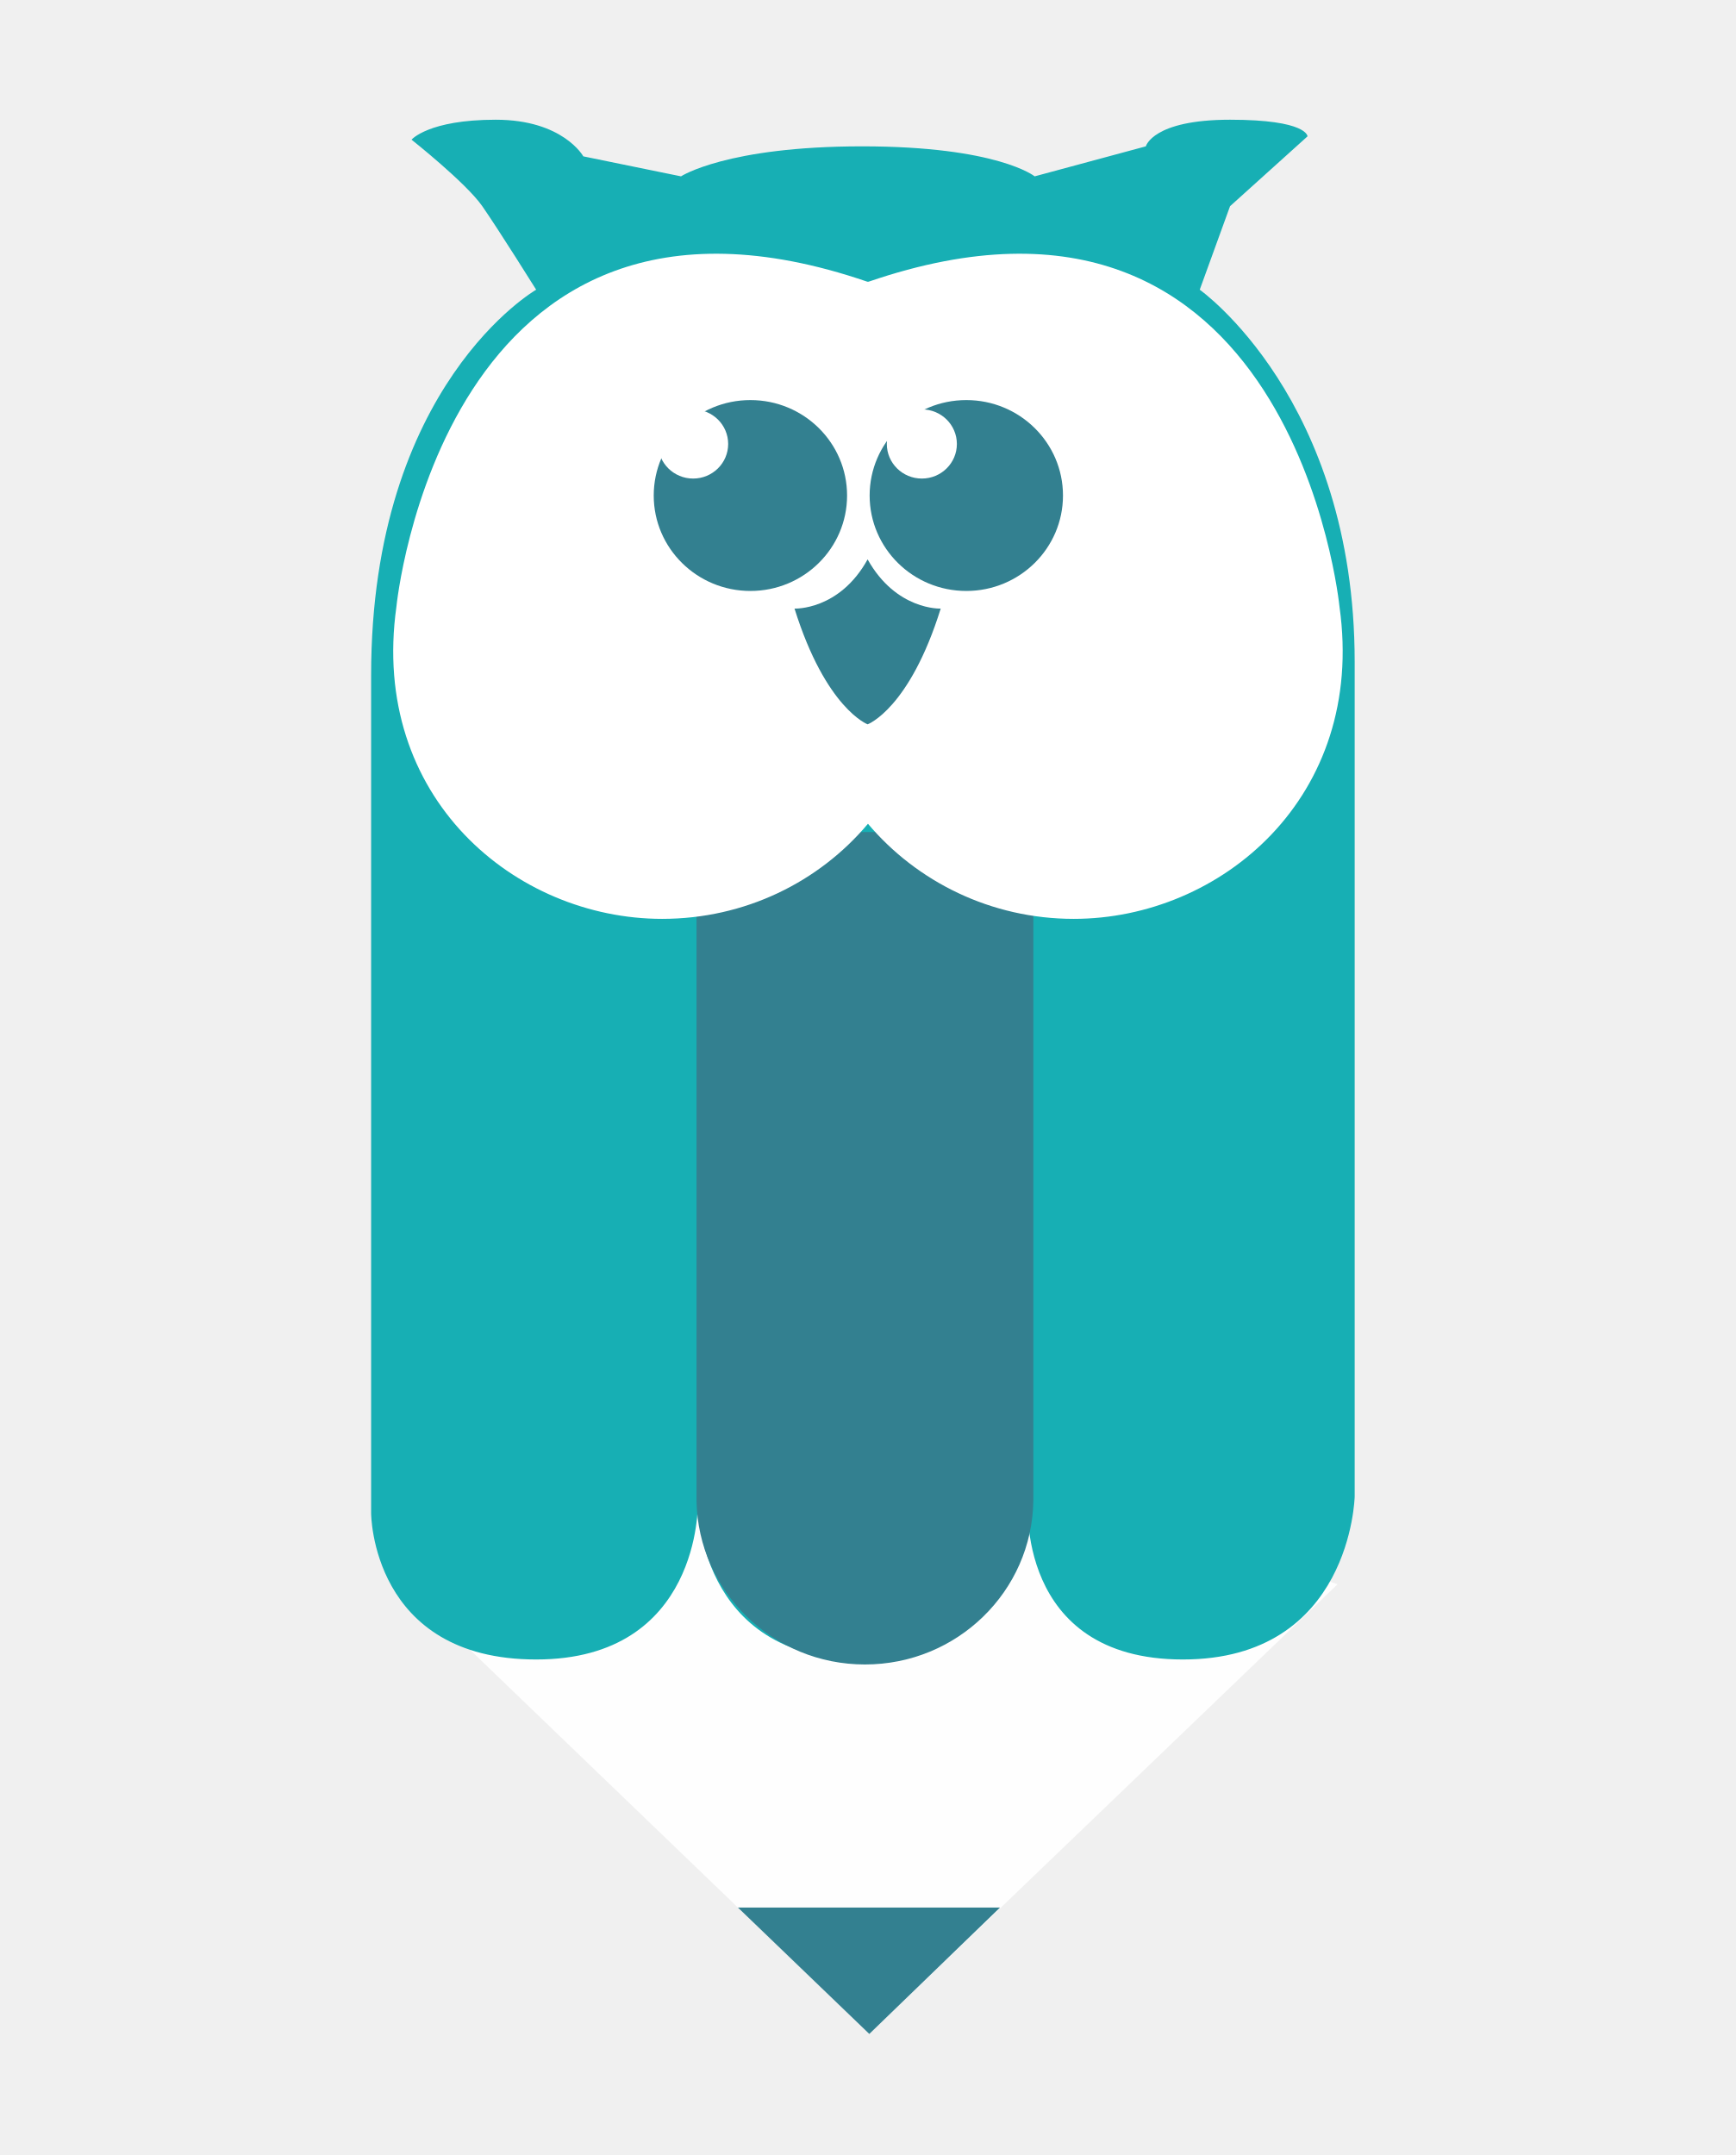
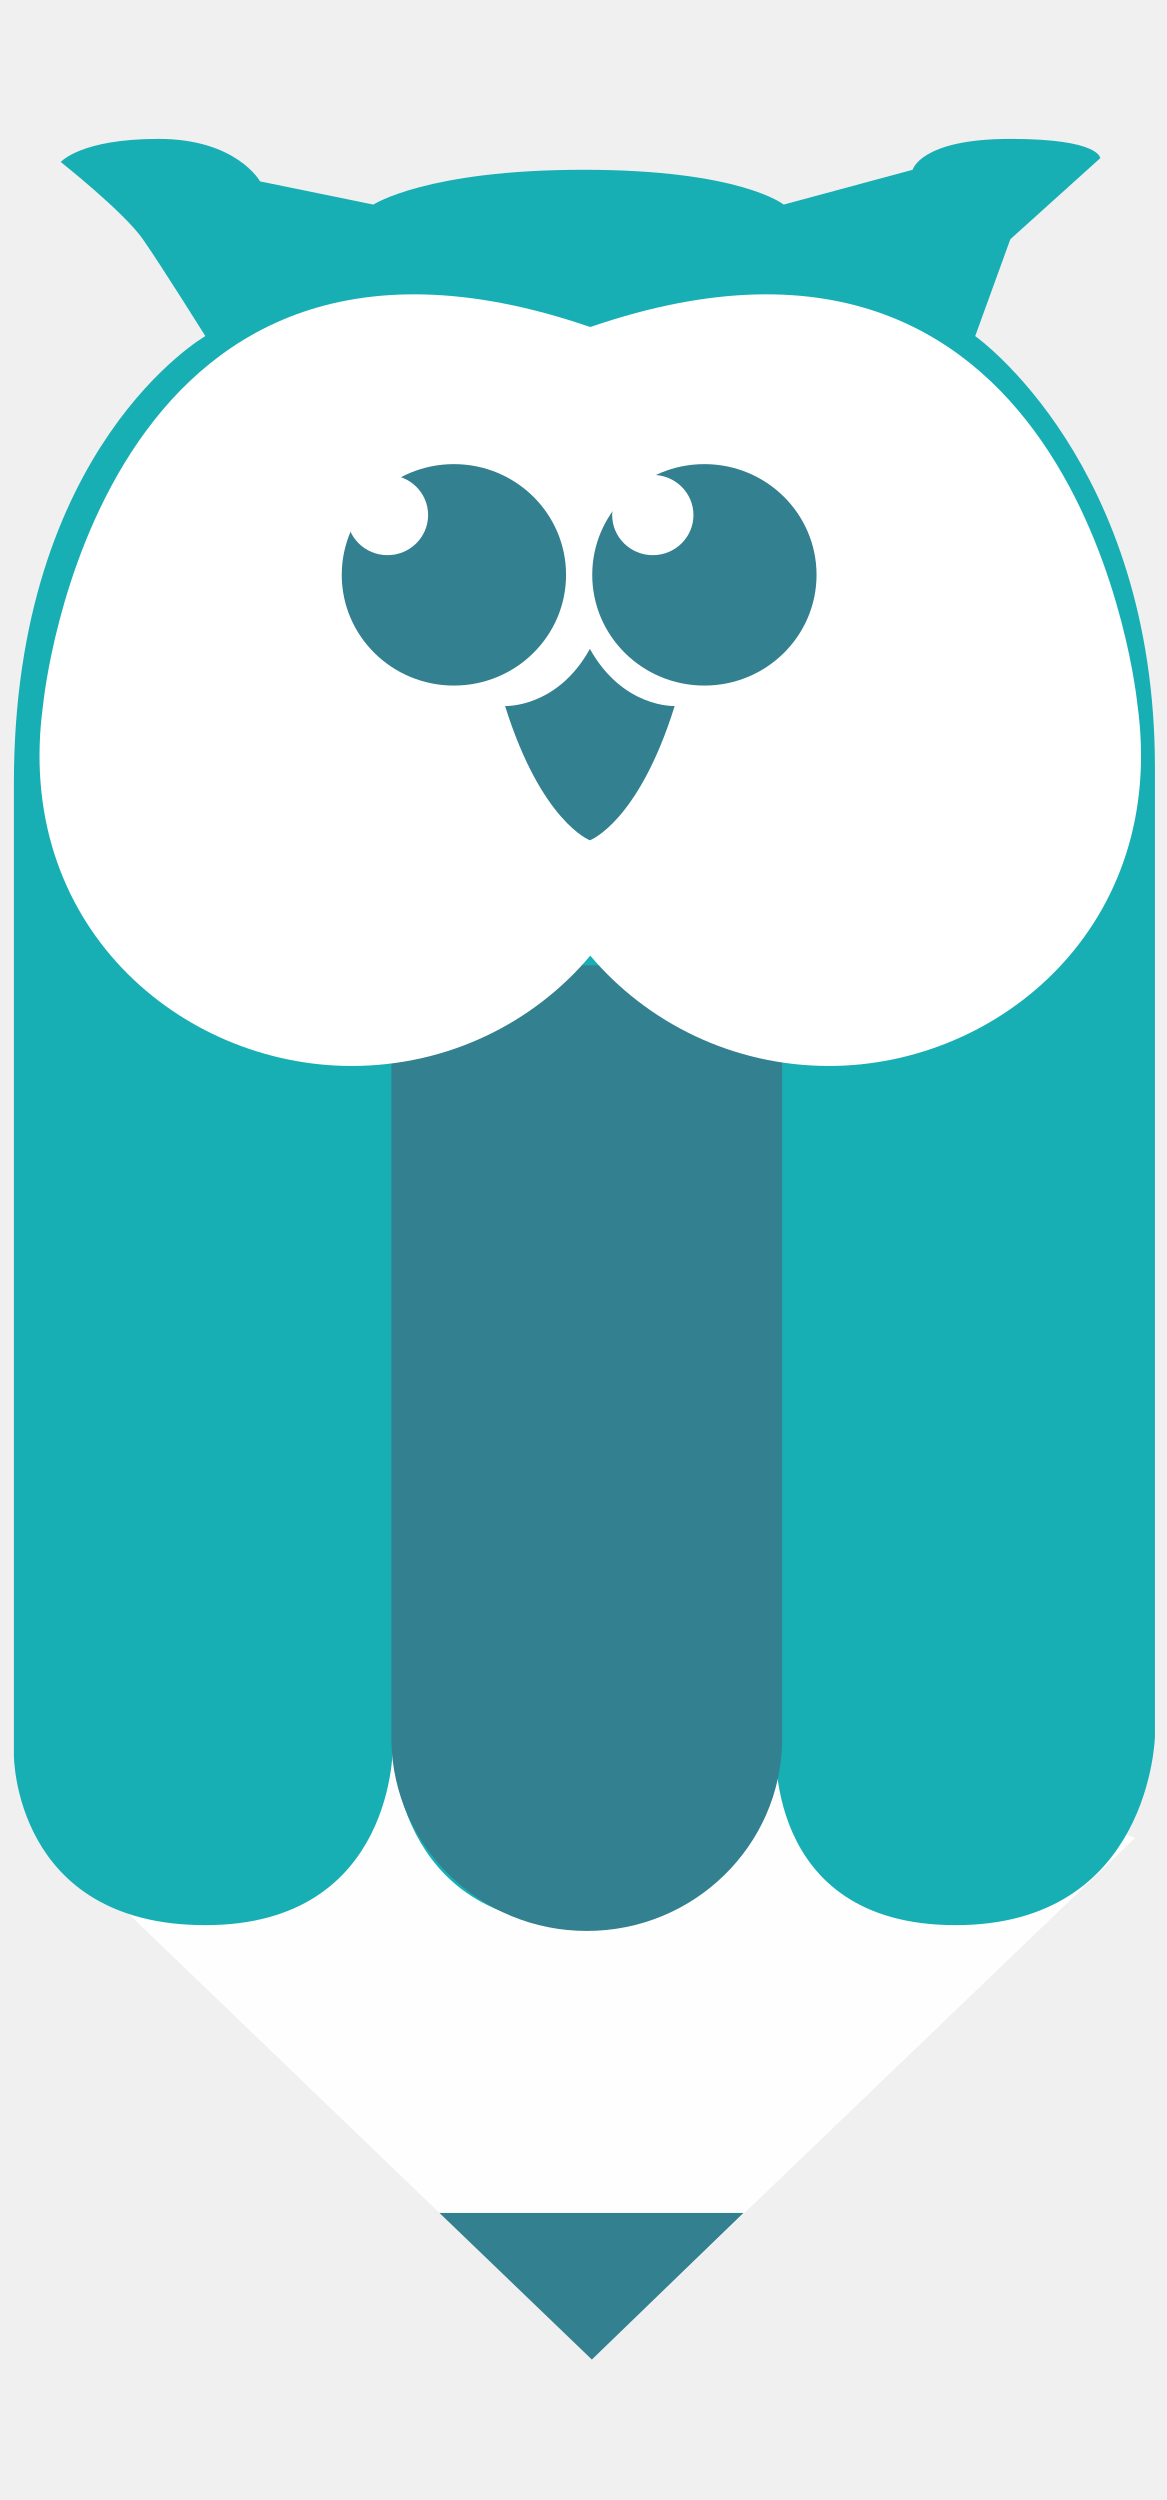
- <svg xmlns="http://www.w3.org/2000/svg" width="145px" height="180px" viewBox="0 0 145 180" version="1.1">
+ <svg xmlns="http://www.w3.org/2000/svg" width="84px" height="180px" viewBox="0 0 84 180" version="1.1">
  <defs />
  <g id="Page-1" stroke="none" stroke-width="1" fill="none" fill-rule="evenodd">
    <g id="sigeturbo">
-       <g id="SigeTurbo" transform="translate(31, 10)">
+       <g id="SigeTurbo" transform="translate(1, 10)">
        <g id="SigeTurbo01">
          <polygon id="punta_completa" fill="#FEFEFE" fill-rule="nonzero" points="3.011 122.75 27.488 113.417 55.652 113.417 80.721 122.333 41.613 159.889" />
          <g id="cuerpo_logo" fill="#17AFB4">
            <path d="M13.786,14.198 C13.786,14.198 -7.99661655e-15,22.118 0,46.389 L7.99661655e-15,116.389 C7.99661655e-15,116.389 -2.05069483e-14,128.611 13.786,128.611 C27.573,128.611 27.292,115.554 27.292,115.554 C27.292,115.554 27.166,128.611 41.015,128.611 C54.864,128.611 54.864,115.275 54.864,115.275 C54.864,115.275 53.739,128.611 67.807,128.611 C81.875,128.611 82.156,114.997 82.156,114.997 C82.156,114.997 82.156,67.222 82.156,45.278 C82.156,23.333 69.214,14.198 69.214,14.198 L71.746,7.222 L78.217,1.389 C78.217,1.389 78.217,-3.03860767e-14 71.746,-2.69227246e-14 C65.275,-2.11830073e-14 64.712,2.224 64.712,2.224 L55.427,4.73 C55.427,4.73 52.332,2.224 41.015,2.224 C29.699,2.224 25.885,4.73 25.885,4.73 L17.725,3.06 C17.725,3.06 16.037,-3.23691691e-14 10.41,-2.84217094e-14 C4.783,-2.34309474e-14 3.376,1.667 3.376,1.667 C3.376,1.667 7.925,5.268 9.285,7.222 C10.645,9.176 13.786,14.198 13.786,14.198 Z" id="Path" />
          </g>
          <path d="M27.179,59.5 L27.179,115.361 L27.179,115.361 C27.32,122.944 33.566,129.028 41.247,129.028 C48.956,129.028 55.202,122.917 55.315,115.361 L55.315,115.361 L55.315,59.5 L27.179,59.5 Z" id="centro_logo" fill="#338090" fill-rule="nonzero" />
          <path d="M41.444,13.528 C5.937,1.361 2.11,40.694 2.11,40.694 C-0.113,56.611 12.042,66.75 24.309,66.75 C31.231,66.75 37.42,63.667 41.5,58.806 C45.58,63.639 51.769,66.75 58.691,66.75 C70.958,66.75 83.113,56.583 80.89,40.694 C80.89,40.694 77.035,1.361 41.556,13.528" id="base_rostro" fill="#FFFFFF" fill-rule="nonzero" />
          <polygon id="punta" fill="#338090" fill-rule="nonzero" points="30.64 149.333 52.529 149.333 41.613 159.889" />
          <ellipse id="circulo_ojo_2" fill="#338090" fill-rule="nonzero" cx="31.681" cy="31.389" rx="8.075" ry="7.972" />
          <ellipse id="circulo_ojo_1" fill="#338090" fill-rule="nonzero" cx="49.716" cy="31.389" rx="8.075" ry="7.972" />
          <ellipse id="pupila2" fill="#FFFFFF" fill-rule="nonzero" cx="26.898" cy="27.083" rx="2.926" ry="2.889" />
          <ellipse id="pupila_1" fill="#FFFFFF" fill-rule="nonzero" cx="46.002" cy="27.083" rx="2.926" ry="2.889" />
          <path d="M41.472,36.722 C39.108,41 35.366,40.833 35.366,40.833 C37.983,49.194 41.472,50.5 41.472,50.5 C41.472,50.5 44.961,49.222 47.577,40.833 C47.577,40.833 43.863,41 41.472,36.722 Z" id="pico" fill="#338090" fill-rule="nonzero" />
        </g>
      </g>
    </g>
  </g>
</svg>
